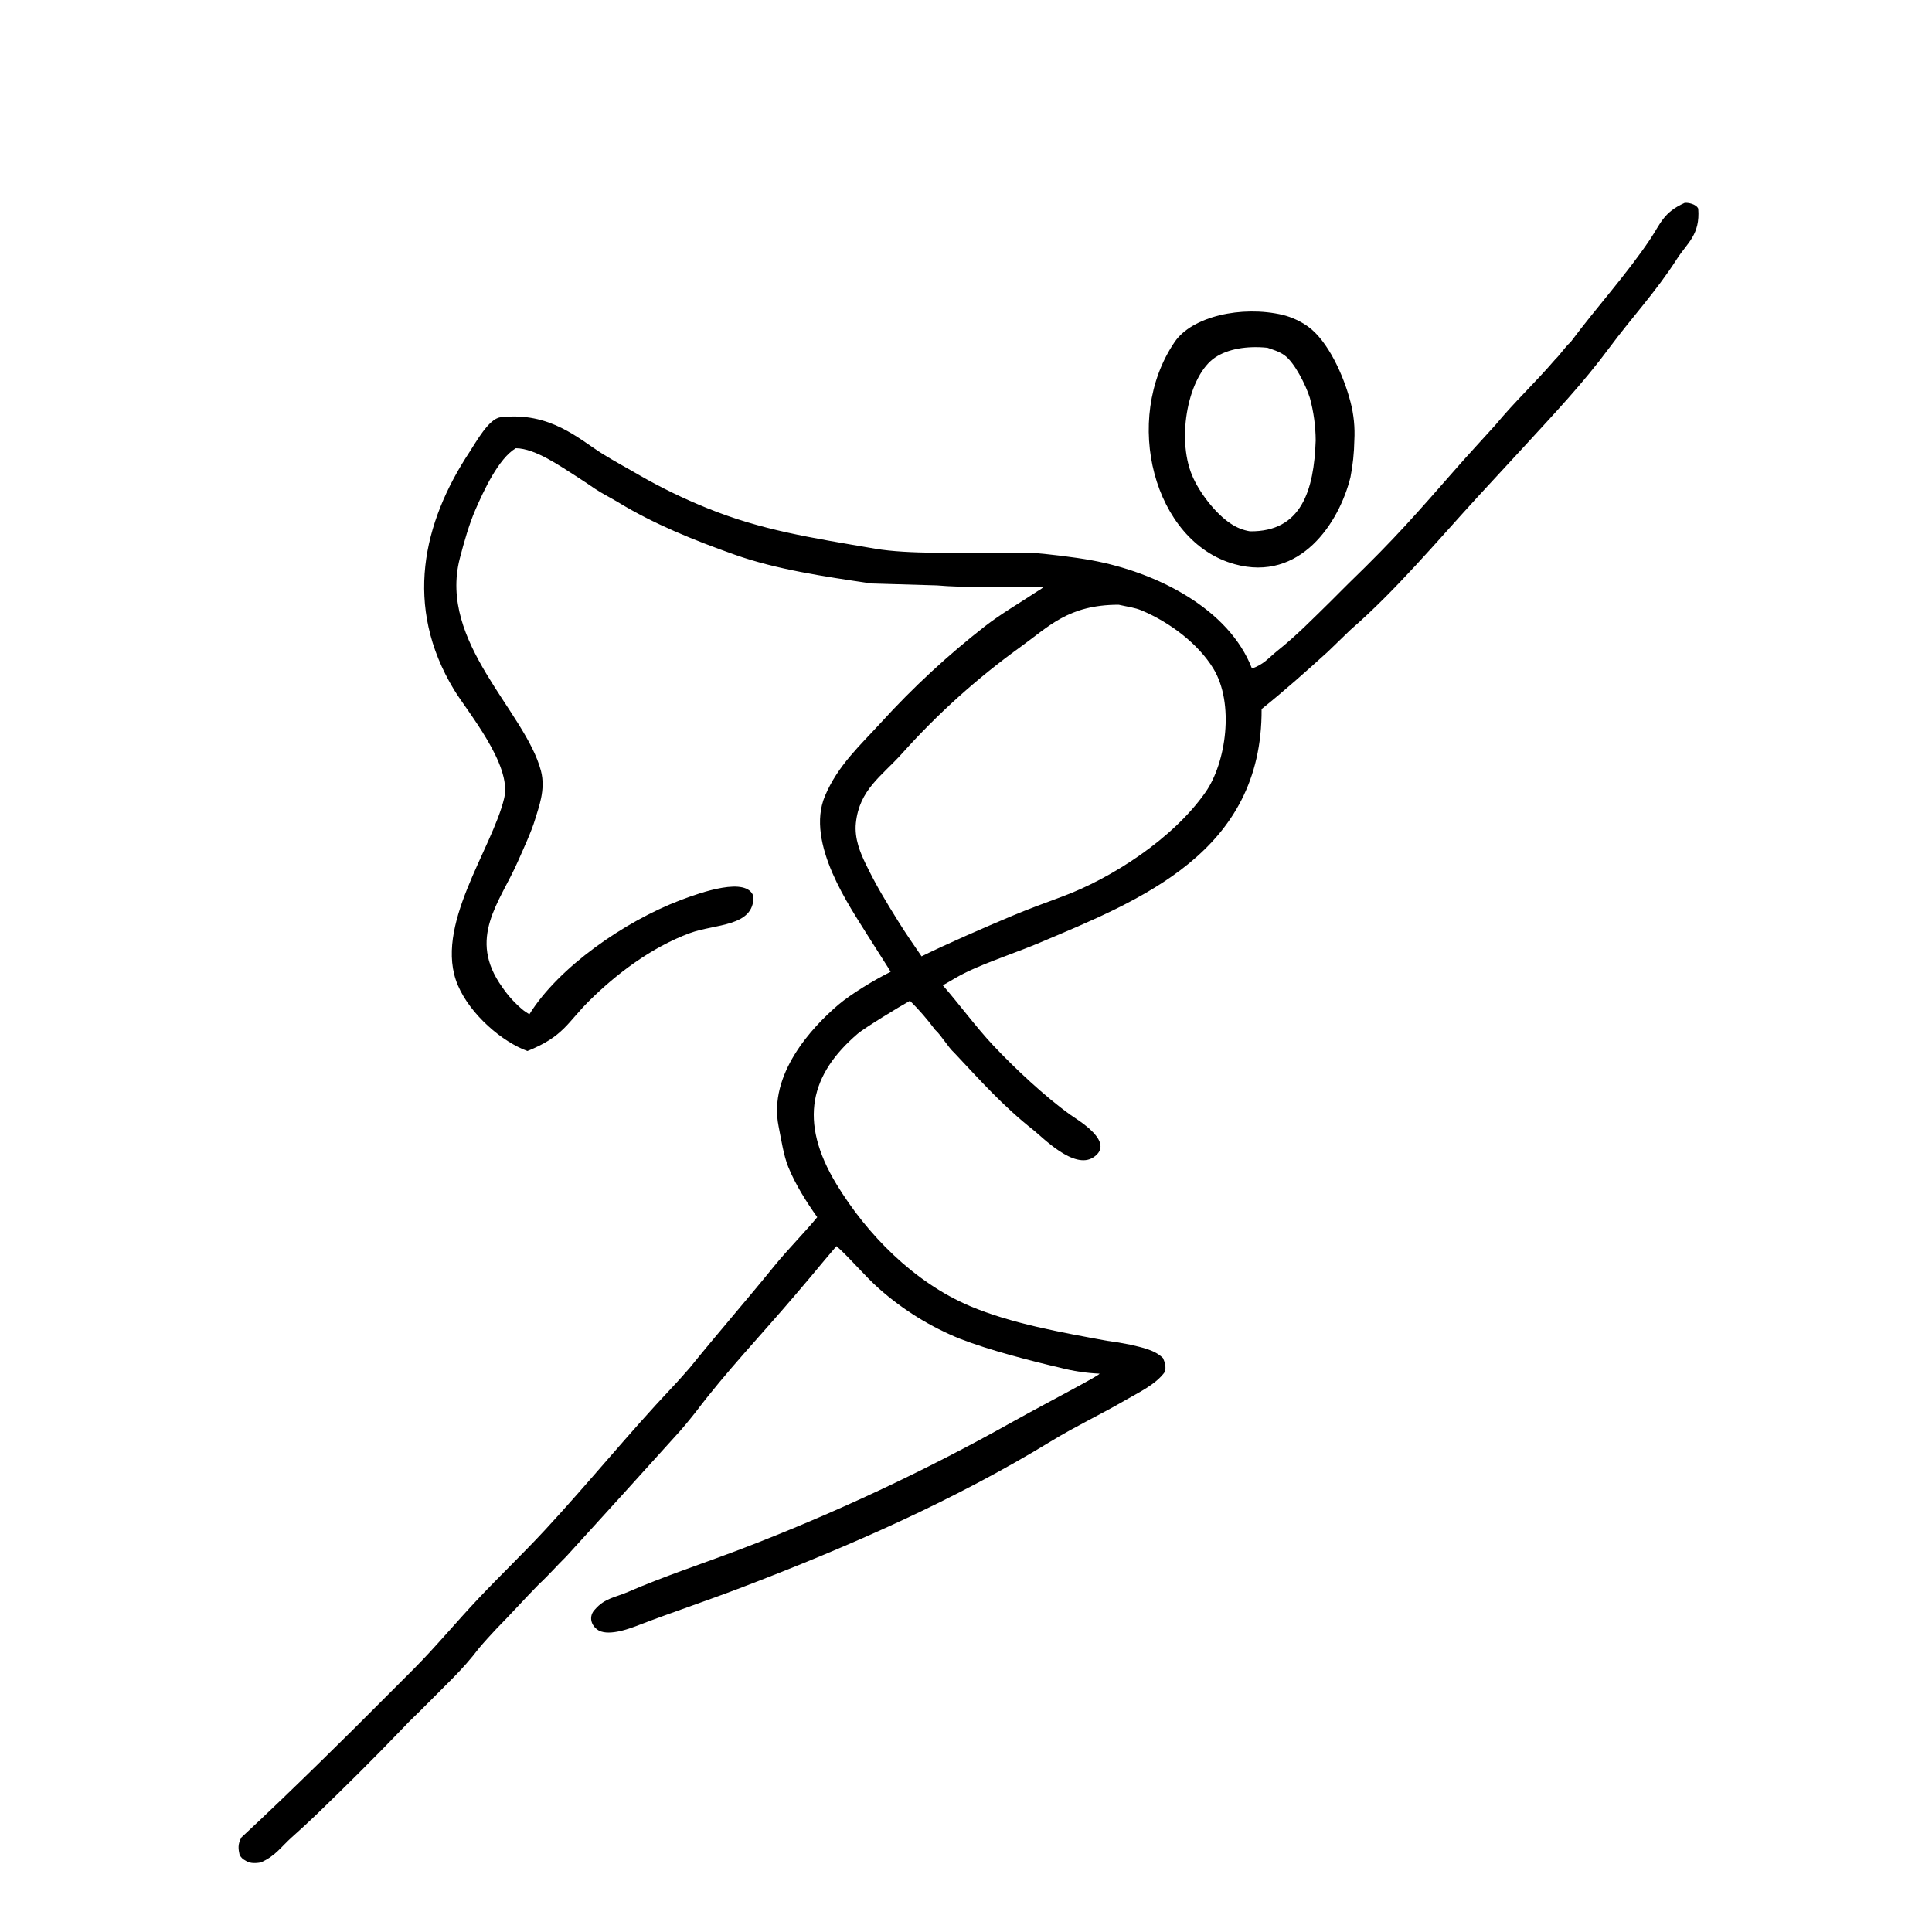
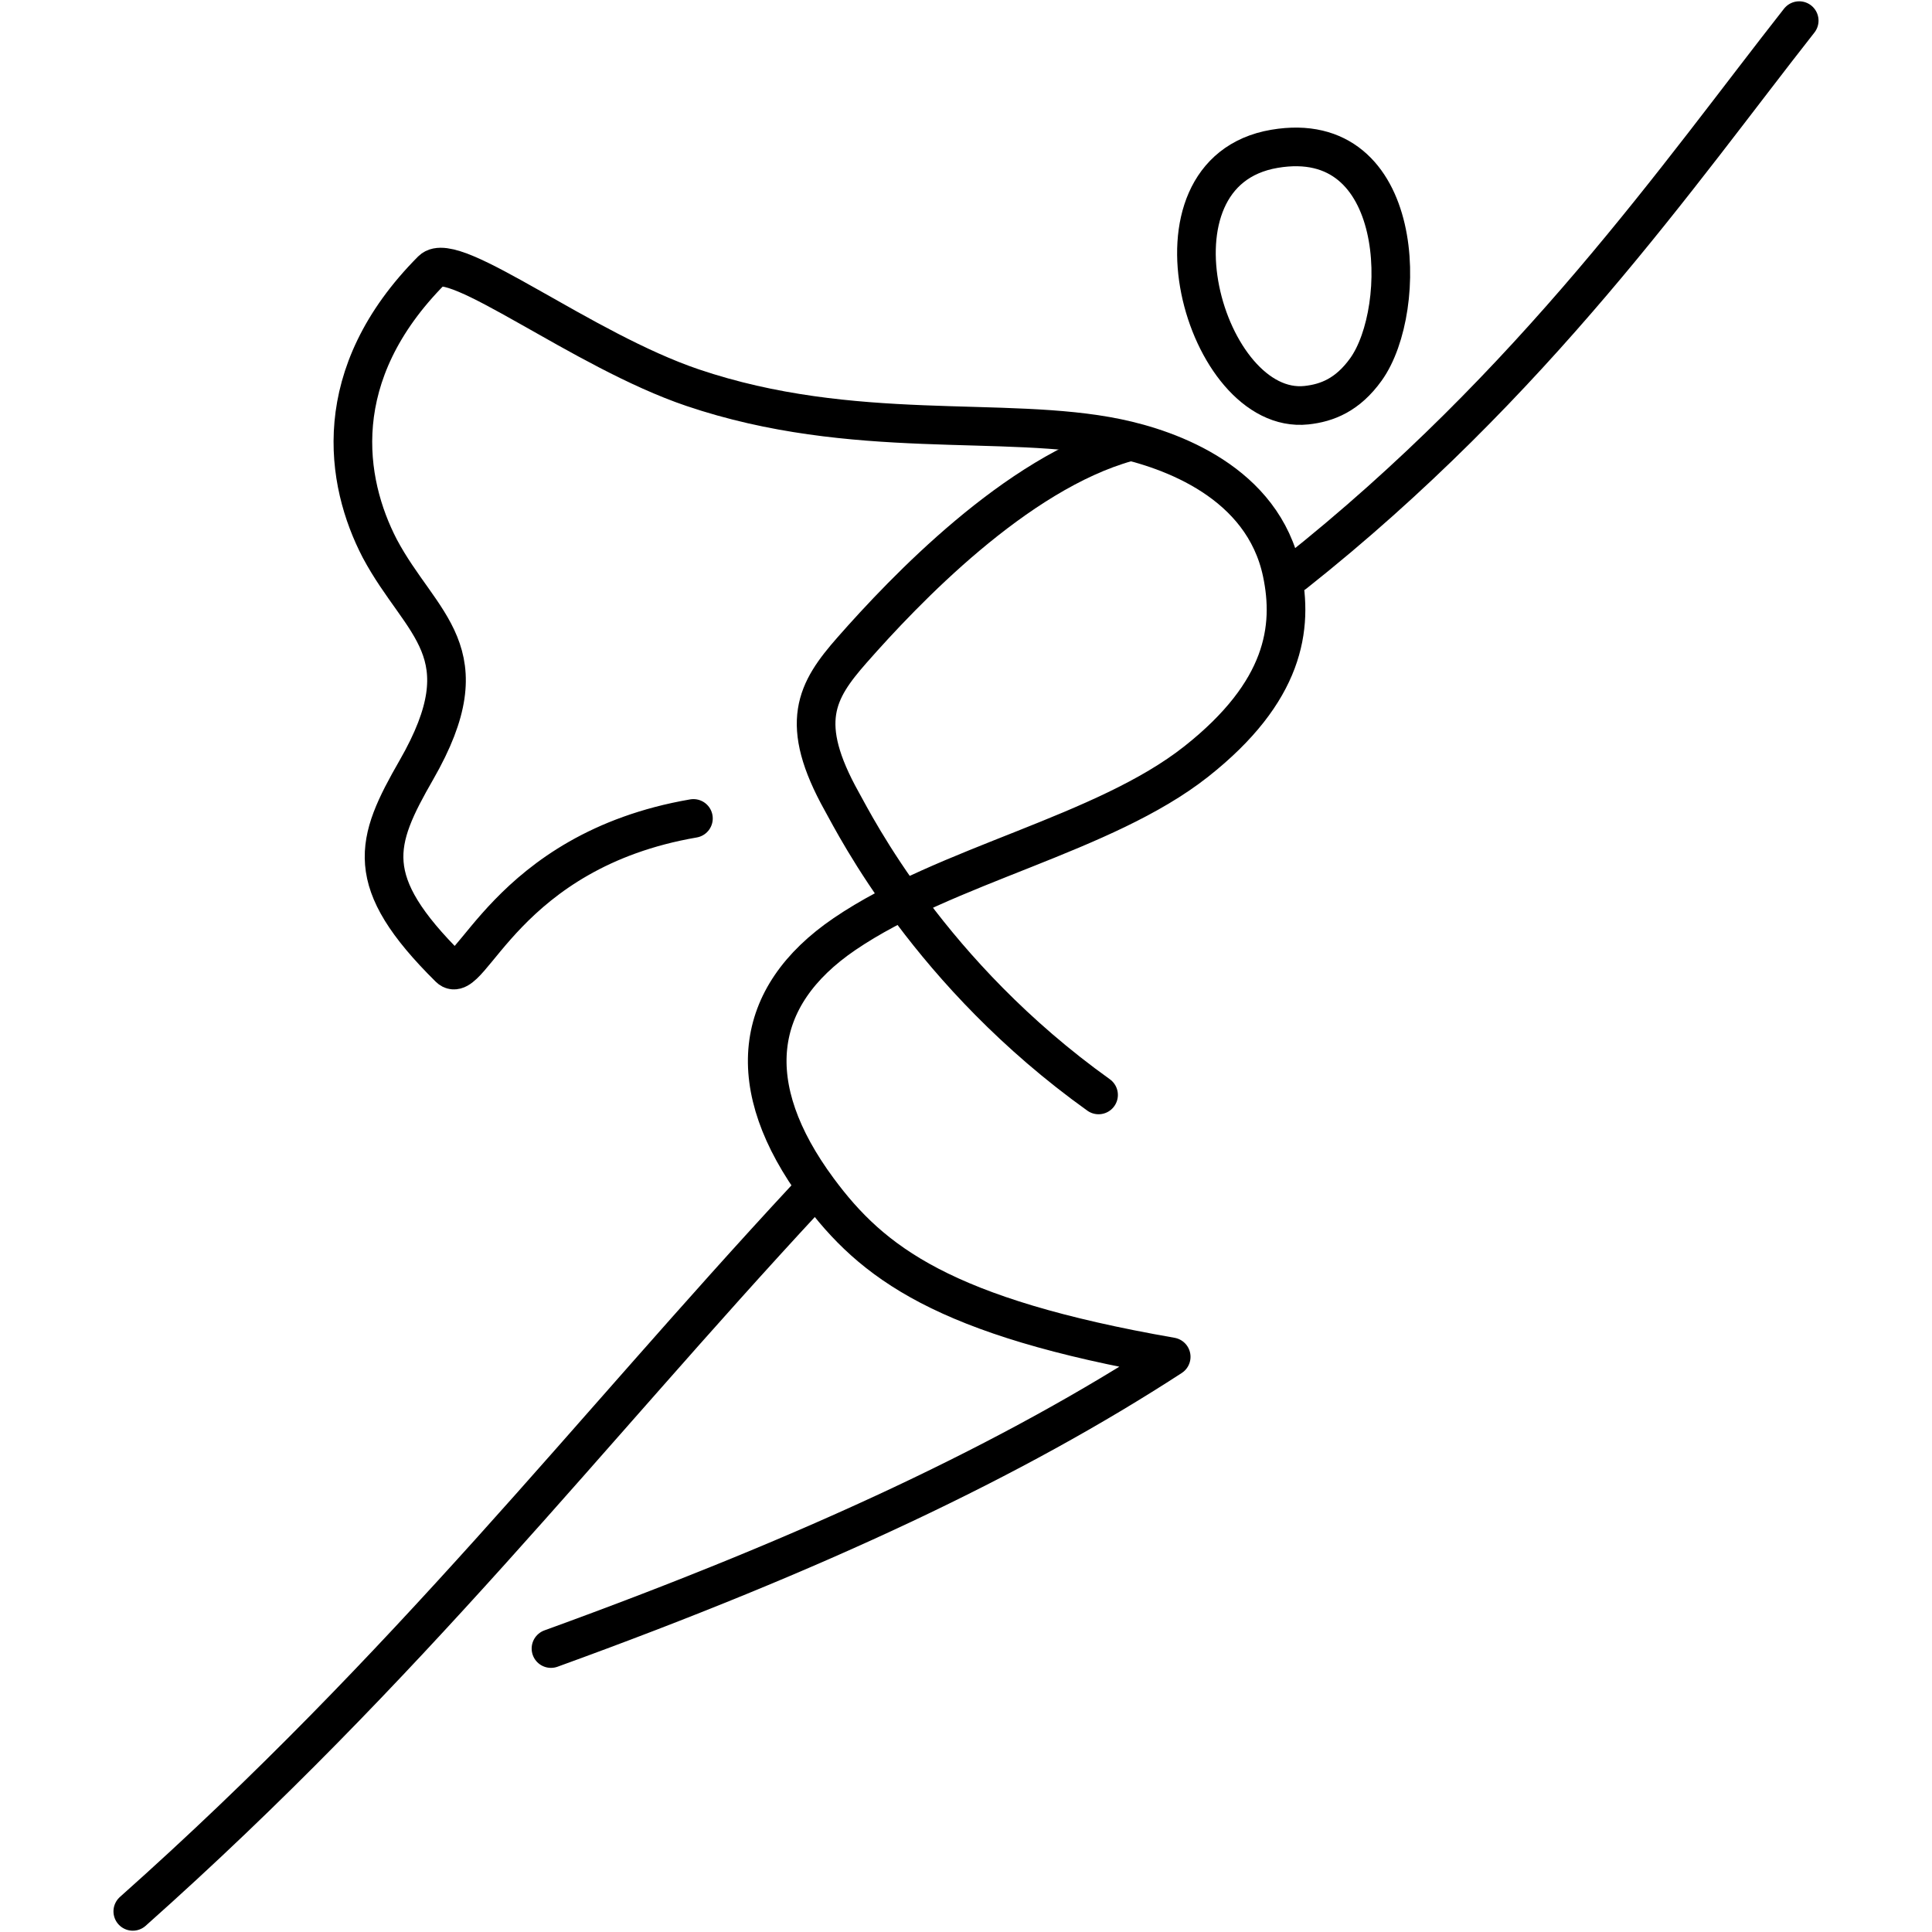
- <svg xmlns="http://www.w3.org/2000/svg" id="SuperSuit" width="1000" height="1000" viewBox="0 0 1000 1000">
-   <defs>
-     <style>
-       .cls-1 {
-         fill-rule: evenodd;
-       }
-     </style>
+ <svg xmlns="http://www.w3.org/2000/svg" xml:space="preserve" width="1000px" height="1000px" version="1.1" style="shape-rendering:geometricPrecision; text-rendering:geometricPrecision; image-rendering:optimizeQuality; fill-rule:evenodd; clip-rule:evenodd" viewBox="0 0 1000 1000" id="svg245">
+   <defs id="defs239">
+     <style type="text/css" id="style237">
+    
+     .str0 {stroke:#373435;stroke-width:2.36;stroke-miterlimit:22.926}
+     .fil0 {fill:none}
+    
+   </style>
  </defs>
-   <path id="SS_Vector" class="cls-1" d="M872,105c-11.1,4.967-12.441,10.722-18,19-12.265,18.265-27.706,35.145-41,53-3,2.666-5.352,6.458-8,9-10.813,12.571-20.282,21.138-31,34-1.356,1.517-17.622,19.313-19,21-22.522,25.637-32.3,37.047-57,61-2.853,2.767-6.115,6.174-9,9-9.086,8.9-17.96,18.02-28,26-4.2,3.341-6.916,6.993-13,9-11.93-31.015-49.41-49.853-83-56-9-1.647-22.889-3.292-32-4H516c-18.674,0-45.808.94-63-2-33.636-5.752-58.777-9.561-87-21a285.027,285.027,0,0,1-35-17c-5.574-3.275-13.046-7.291-19-11-12.2-7.6-27.258-22.132-53-19-6.028.733-12.672,12.963-16,18-24.108,36.489-34.185,79.749-8,123,6.851,11.316,30.053,38.8,26,56-6.292,26.7-36.943,66.677-24,97,6.5,15.223,22.968,29.295,36,34,18.754-7.521,20.668-14.771,32-26,13.958-13.831,32.038-27.594,52-35,13.208-4.9,33.249-3.178,33-19-3.366-10.482-27.033-2.185-38,2-28.811,10.994-62.9,34.661-78,59-1.239-.79-1.895-1.21-3-2a55.934,55.934,0,0,1-11-12c-18.359-25.474-1.249-43.907,8-65,2.357-5.375,7.221-15.82,9-22,1.654-5.746,5.584-15.177,3-25-8.138-30.939-53.235-66.427-42-110,2.195-8.511,4.89-17.83,8-25,4.325-9.972,12.069-26.763,21-32,10.114,0.081,23.185,9.423,32,15,3.17,2.006,6.007,3.992,9,6,3.733,2.5,8.149,4.657,12,7,18.458,11.23,38.962,19.533,60.36,27.12C401.9,294.755,426.331,298.357,451,302c11,0.333,23,.667,34,1,12.66,1.179,37.81.975,55,1a20.116,20.116,0,0,1-3,2c-9.7,6.42-18.527,11.463-27,18a432.69,432.69,0,0,0-54,50c-10.7,11.731-22.329,22.149-29,38-10.322,24.524,13.33,57.887,22,72,2.045,3.329,12.106,18.933,12,19-8.251,4.07-20.494,11.473-27,17-13.808,11.731-36.41,36.076-31,63,1.387,6.9,2.579,15.011,5,21,3.7,9.144,9.624,18.461,15,26-5.4,6.7-15.654,17.174-22,25-14.878,18.346-28.866,34.29-44,53-2.734,3.075-5.645,6.49-9,10-22.848,24.194-43.2,49.4-66,74-11.019,11.887-22.922,23.289-34,35-11.592,12.254-22.627,25.583-34,37-1.685,1.692-20.109,20.092-22,22-5.113,5.159-41.955,41.888-67,65-2.148,3.689-1.567,6.27-1,9a6.36,6.36,0,0,0,3,3c1.838,1.238,4.082,1.667,8,1,7.688-3.4,10.587-8.2,16-13,3.84-3.409,9.268-8.388,13-12,15.393-14.9,29.007-28.339,45-45,2.6-2.934,8.552-8.4,11-11,10.616-10.817,19.34-18.539,28-30,2.875-3.395,6.1-6.911,9-10,7.347-7.425,13.648-14.546,21.93-23,5.07-4.668,9.476-9.811,14.239-14.449C312.84,783.944,330.255,764.821,349,744c3.847-4.105,7.61-8.732,11-13,15.973-21.149,33.785-39.778,51-60,7.482-8.788,8.924-10.458,16-19,1.076-1.17,5.049-6.063,6-7,7.694,6.9,14.521,15.4,22,22a144.842,144.842,0,0,0,42,26c15.076,5.876,36.724,11.435,52,15a97.474,97.474,0,0,0,20,3c2.023,0-26.51,14.687-45,25a1066.633,1066.633,0,0,1-141,66c-19.784,7.487-39.95,14.134-58,22-6.4,2.79-11.988,3.173-17,9-3.434,3.435-2.354,8.461,2,11,5.86,2.951,16.717-1.355,21-3,16.78-6.443,34.3-12.256,52-19,57.508-21.912,111.729-45.937,161-76,12.824-7.825,25.578-13.776,38-21,7.115-4.138,16.285-8.326,21-15,0.6-2.839-.008-4.571-1-7-4.2-4.278-10.951-5.558-17-7-4.359-.886-7.749-1.432-12-2-23.257-4.264-49.7-8.955-71-18-28.973-12.3-53.288-37.1-69-63-20-32.978-13.406-57.1,11-78,3.336-2.857,21.564-14.011,27-17a129.686,129.686,0,0,1,13,15c3.333,3,6.667,9,10,12,13.578,14.471,25.432,27.77,41,40,4.582,3.6,21,20.716,31,14,11.6-7.785-8-19.136-12-22-13.207-9.47-28.782-24.061-40-36-8.816-9.382-17.852-21.7-26-31,4.8-2.586,7.859-5.036,17-9,11.01-4.775,22.514-8.57,33-13,52.44-22.153,115.445-46.921,115-121,11.563-9.234,23.594-19.953,34.322-29.7,4.309-4.112,7.7-7.5,11.678-11.3,23.416-20.3,44.879-45.979,66-69,7.226-7.876,16.609-17.927,24-26,15.44-16.865,30.233-32.4,44-51,11.473-15.5,24.268-29.182,35-46,5.27-8.259,12.086-12.447,11-26C877.949,105.582,873.716,104.81,872,105ZM664,163c-21.462-5.024-47.049.846-56,14-27.366,40.217-10.8,103.449,31,115,34.058,9.412,54.2-21.523,60-45a108.738,108.738,0,0,0,2-19,64.261,64.261,0,0,0-2-20c-3.563-13.762-11.7-31.6-22-39A39.646,39.646,0,0,0,664,163Zm-8,17c2.362,0.814,6.192,1.911,9,4,5.053,3.759,10.821,15.072,13,22a85.867,85.867,0,0,1,3,22c-0.87,25.781-7.369,47.3-34,47a24.61,24.61,0,0,1-10-4c-7.767-5.078-16.281-16.067-20-25-8.19-19.671-1.9-51.758,12-61C635.56,180.639,645.279,178.908,656,180ZM579,313c4.638,1.059,8.267,1.426,12,3,14.459,6.1,29.172,17.174,37,30,11.059,18.12,6.607,48.779-4,64-16.878,24.222-48.794,44.637-74,54-9.08,3.373-17.376,6.383-26,10-14.181,5.948-34.008,14.592-47,21-3.719-5.378-8.605-12.527-12-18-6.448-10.4-11.494-18.567-17-30-2.5-5.2-5.859-12.775-5-21,1.812-17.348,13.349-24.239,23.9-35.994A381.3,381.3,0,0,1,528,335C542.864,324.336,552.827,313.054,579,313Z" />
+   <g id="Layer_x0020_1">
+     <g id="supersuit" style="clip-rule:evenodd;opacity:1;fill:none;fill-opacity:1;fill-rule:evenodd;stroke:#000000;stroke-opacity:1;image-rendering:optimizeQuality;shape-rendering:geometricPrecision;text-rendering:geometricPrecision" transform="translate(0.309,0.308998)">
+       <path style="fill:none;fill-opacity:1;stroke:#000000;stroke-width:20;stroke-linecap:round;stroke-linejoin:round;stroke-dasharray:none;stroke-opacity:1" d="m 358.609,423.311 c -97.591,16.804 -115.451,88.19 -126.368,77.389 -45.501,-45.016 -38.478,-65.137 -17.03,-102.492 35.353,-61.573 2.495,-74.406 -18.949,-114.601 -17.99,-34.673 -26.944,-89.966 26.923,-144.107 11.239,-11.296 77.703,41.452 134.981,60.834 83.206,28.155 161.583,14.098 219.61,26.113 27.86,5.769 75.636,22.947 85.454,69.587 6.042,28.703 1.345,61.698 -44.346,97.805 -47.876,37.833 -129.318,53.416 -182.057,89.313 -47.779,32.521 -53.333,78.713 -13.697,132.333 27.931,37.786 64.941,65.961 182.773,86.494 -81.095,52.671 -182.336,100.702 -321.027,151.001" id="path2517" />
+       <path style="fill:none;fill-opacity:1;stroke:#000000;stroke-width:20;stroke-linecap:round;stroke-linejoin:round;stroke-dasharray:none;stroke-opacity:1" d="M 669.71,296.497 C 793.968,198.029 868.843,89.405 930.96,10.367" id="path6245" />
+       <path style="opacity:1;fill:none;fill-opacity:1;stroke:#000000;stroke-width:20;stroke-linecap:round;stroke-linejoin:round;stroke-dasharray:none;stroke-opacity:1" d="M 675.931,209.414 C 623.347,215.073 587.417,88.95 659.343,76.716 c 68.329,-11.622 69.678,83.061 47.358,114.18 -9.496,13.24 -20.157,17.376 -30.771,18.518 z" id="path6247" />
+       <path style="fill:none;fill-opacity:1;stroke:#000000;stroke-width:20;stroke-linecap:round;stroke-linejoin:round;stroke-dasharray:none;stroke-opacity:1" d="M 416.755,619.949 C 302.859,742.601 211.742,861.458 68.422,989.015" id="path6249" />
+       <path style="fill:none;fill-opacity:1;stroke:#000000;stroke-width:20;stroke-linecap:round;stroke-linejoin:round;stroke-dasharray:none;stroke-opacity:1" d="m 583.33,228.567 c -57.763,16.055 -115.566,76.853 -142.585,107.555 -18.635,21.175 -28.049,37.736 -5.265,78.539 7.06,12.643 45.555,89.319 132.827,151.766" id="path6251" />
+     </g>
+   </g>
</svg>
